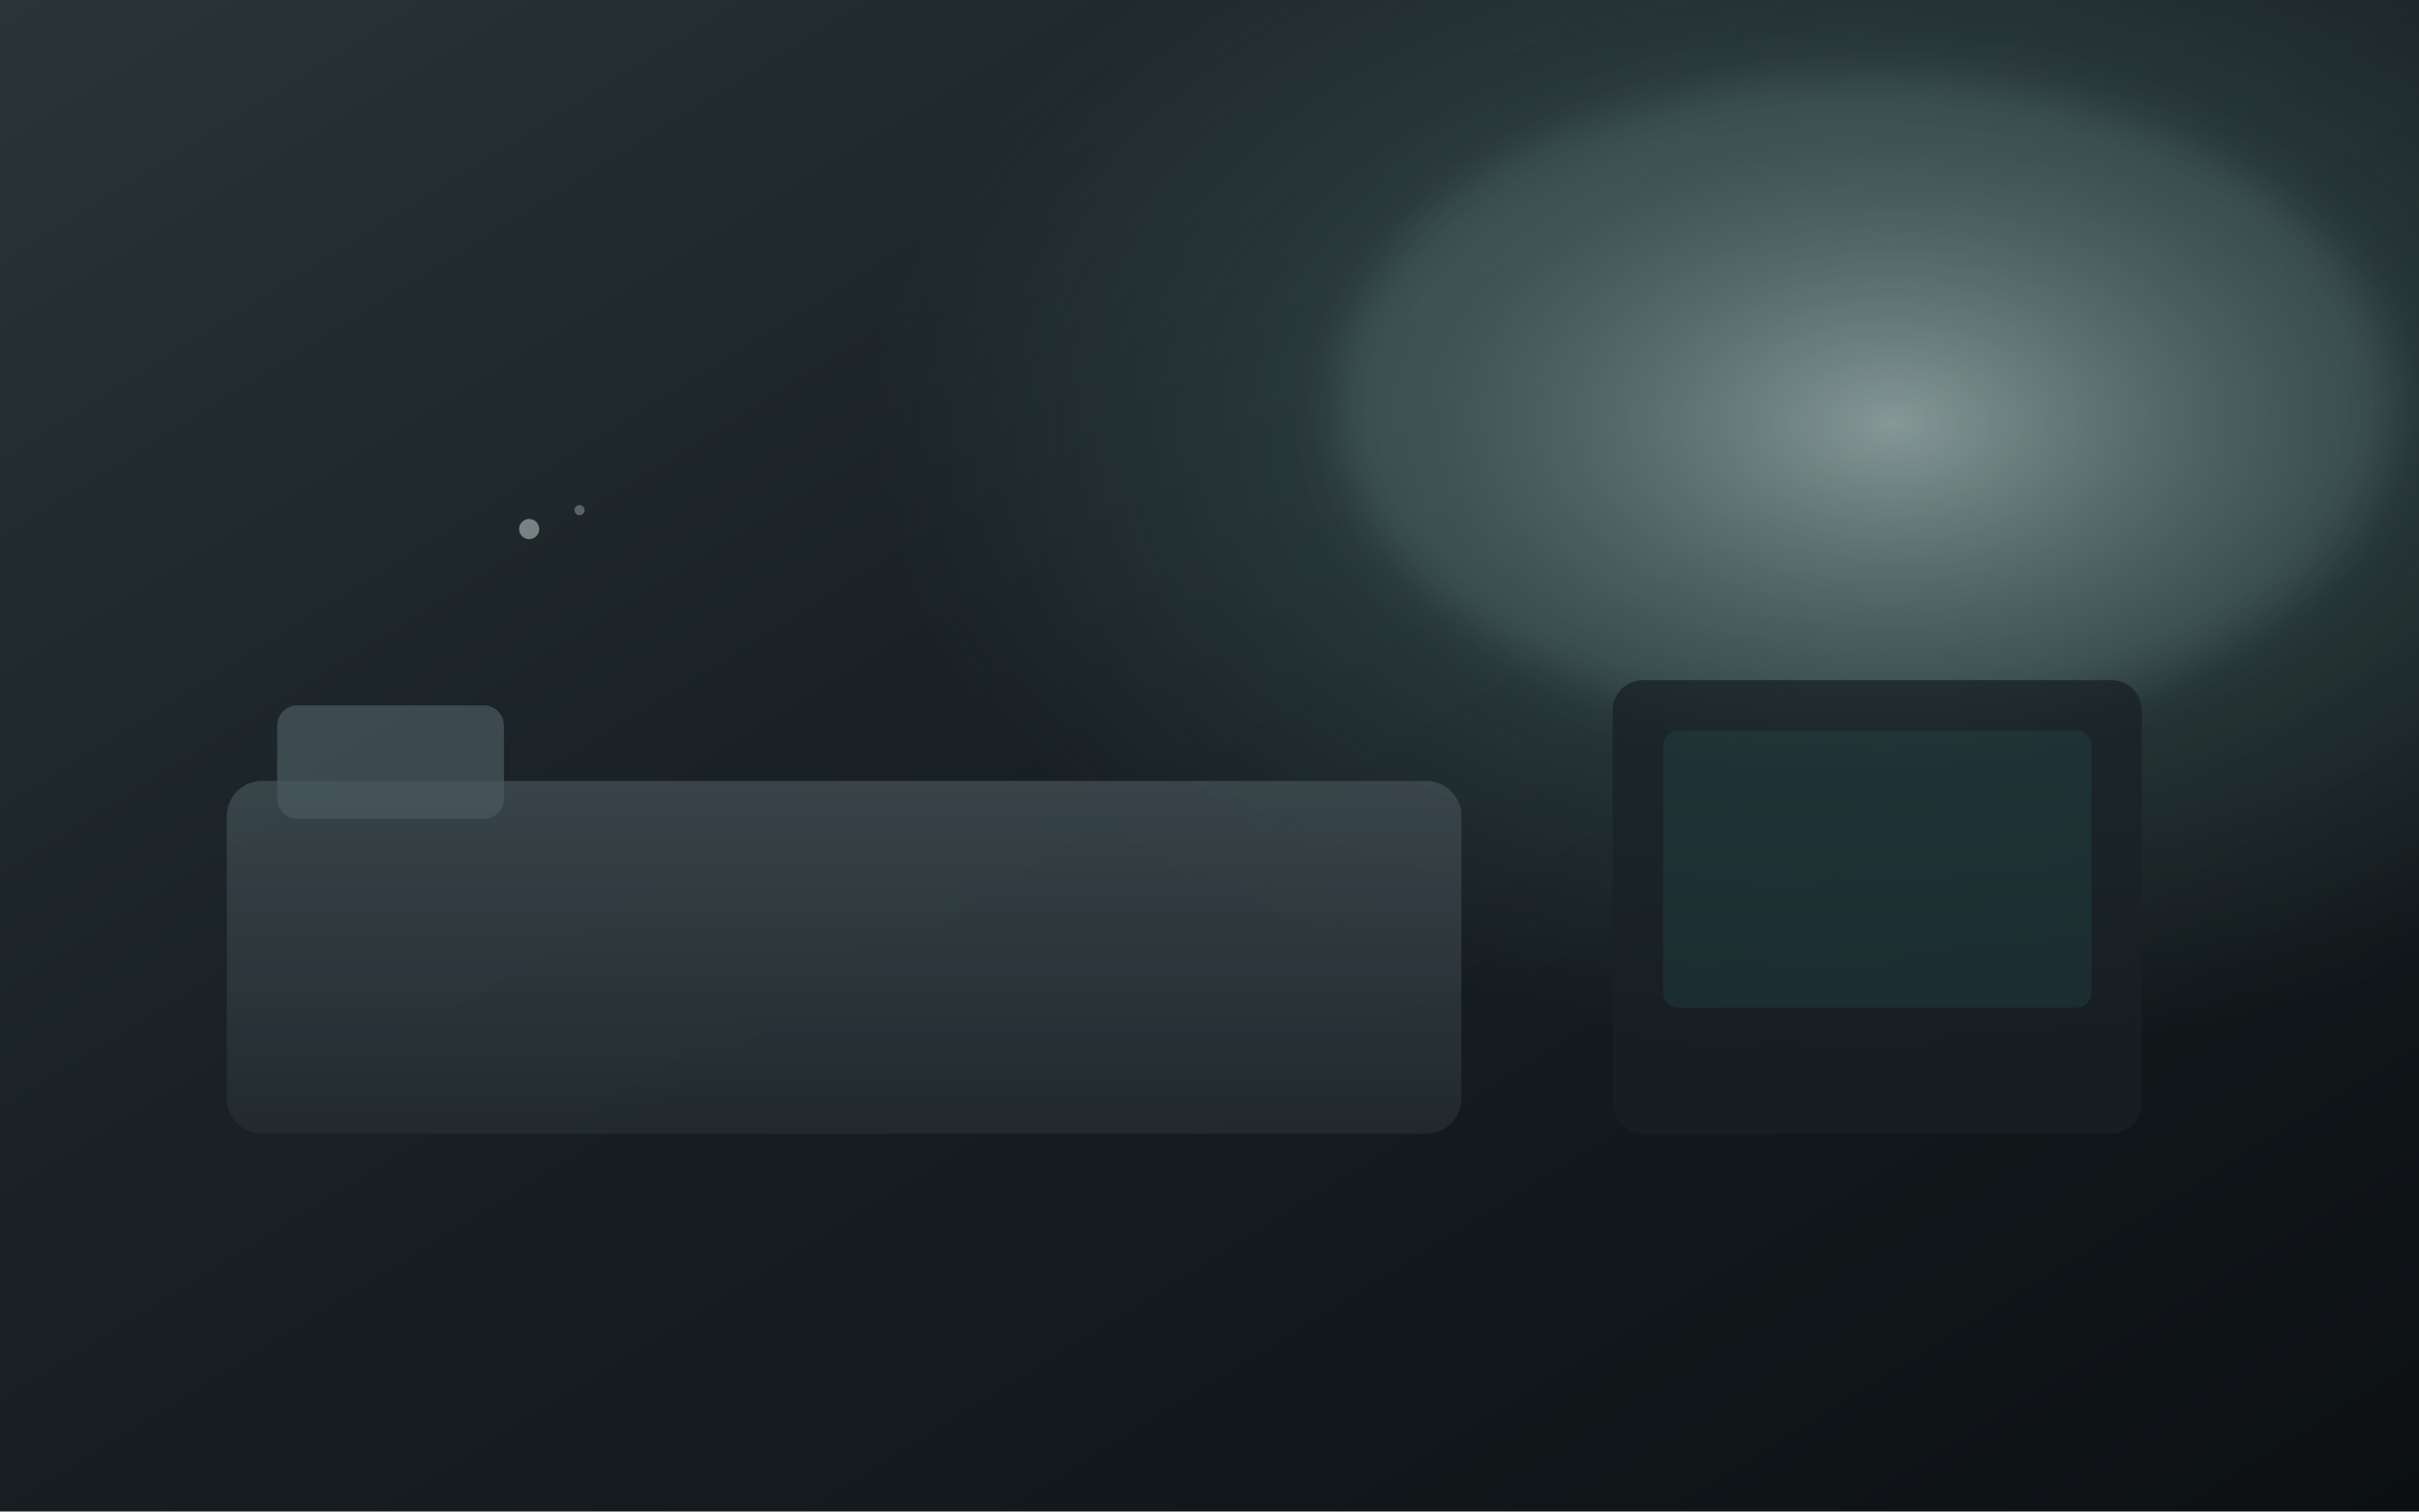
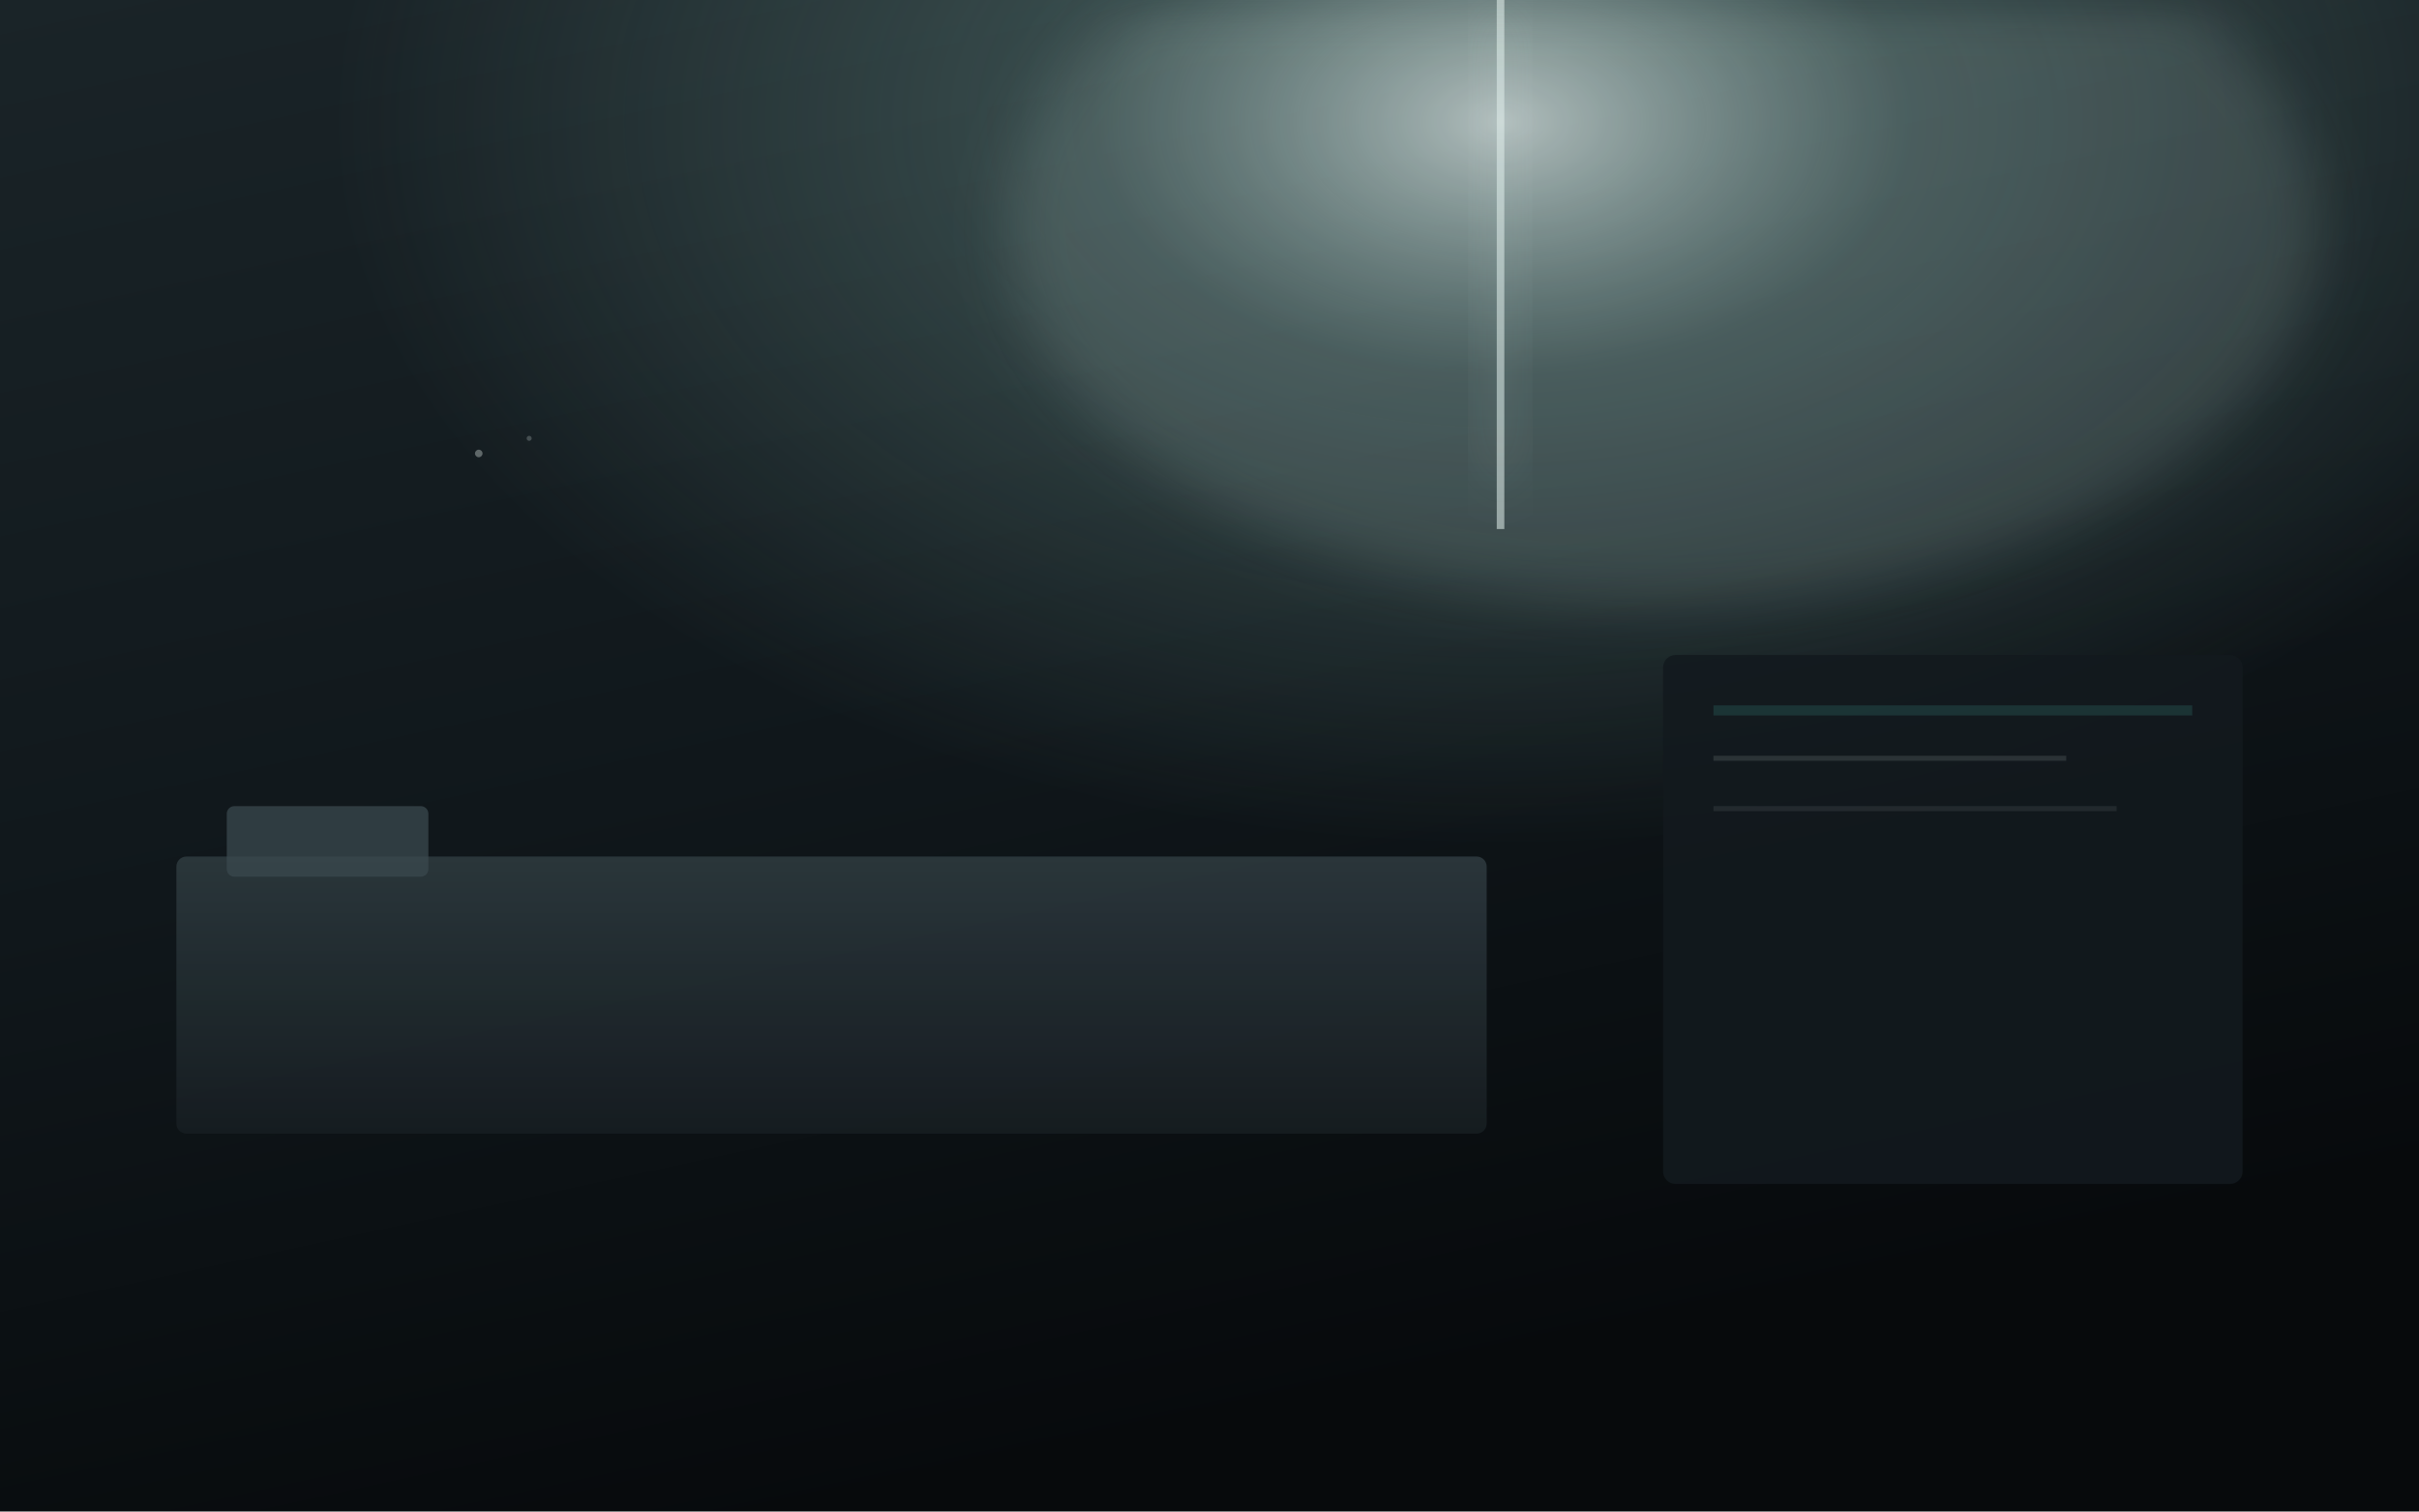
<svg xmlns="http://www.w3.org/2000/svg" width="1920" height="1200" viewBox="0 0 1920 1200">
  <defs>
-     <linearGradient id="room" x1="0" y1="0" x2="1" y2="1">
-       <stop offset="0%" stop-color="#2a3538" />
-       <stop offset="38%" stop-color="#1a2226" />
-       <stop offset="100%" stop-color="#0c1013" />
+     <linearGradient id="suite" x1="0" y1="0" x2="0.35" y2="1">
+       <stop offset="0%" stop-color="#1a2428" />
+       <stop offset="55%" stop-color="#10171b" />
+       <stop offset="100%" stop-color="#070a0c" />
    </linearGradient>
-     <radialGradient id="window" cx="78%" cy="28%" r="42%">
-       <stop offset="0%" stop-color="#d7ece8" stop-opacity="0.55" />
-       <stop offset="45%" stop-color="#6fa39a" stop-opacity="0.22" />
-       <stop offset="100%" stop-color="#6fa39a" stop-opacity="0" />
+     <radialGradient id="lamp" cx="62%" cy="8%" r="48%">
+       <stop offset="0%" stop-color="#e8f4f1" stop-opacity="0.72" />
+       <stop offset="35%" stop-color="#8fbfb6" stop-opacity="0.28" />
+       <stop offset="100%" stop-color="#8fbfb6" stop-opacity="0" />
    </radialGradient>
-     <linearGradient id="sofa" x1="0" y1="0" x2="0" y2="1">
-       <stop offset="0%" stop-color="#3d4a4f" />
-       <stop offset="100%" stop-color="#232b30" />
+     <linearGradient id="bench" x1="0" y1="0" x2="0" y2="1">
+       <stop offset="0%" stop-color="#2c383d" />
+       <stop offset="100%" stop-color="#161d21" />
    </linearGradient>
    <filter id="soft">
-       <feGaussianBlur stdDeviation="18" />
+       <feGaussianBlur stdDeviation="22" />
    </filter>
  </defs>
-   <rect width="1920" height="1200" fill="url(#room)" />
-   <rect width="1920" height="1200" fill="url(#window)" />
-   <ellipse cx="1480" cy="320" rx="420" ry="260" fill="#9ec5be" opacity="0.16" filter="url(#soft)" />
-   <rect x="180" y="620" width="980" height="280" rx="28" fill="url(#sofa)" opacity="0.85" />
-   <rect x="220" y="560" width="180" height="90" rx="16" fill="#4a5a5f" opacity="0.7" />
-   <rect x="1280" y="540" width="420" height="360" rx="24" fill="#182025" opacity="0.75" />
-   <rect x="1320" y="580" width="340" height="220" rx="12" fill="#2f6f6a" opacity="0.18" />
-   <circle cx="420" cy="420" r="8" fill="#e8f2f0" opacity="0.45" />
-   <circle cx="460" cy="405" r="4" fill="#e8f2f0" opacity="0.3" />
+   <rect width="1920" height="1200" fill="url(#suite)" />
+   <rect width="1920" height="1200" fill="url(#lamp)" />
+   <rect x="1188" y="0" width="6" height="420" fill="#e8f4f1" opacity="0.55" />
+   <rect x="1170" y="0" width="42" height="380" fill="#e8f4f1" opacity="0.08" filter="url(#soft)" />
+   <ellipse cx="1320" cy="180" rx="520" ry="300" fill="#c5ddd7" opacity="0.14" filter="url(#soft)" />
+   <rect x="140" y="680" width="1040" height="220" rx="8" fill="url(#bench)" opacity="0.92" />
+   <rect x="180" y="640" width="160" height="56" rx="6" fill="#3a484e" opacity="0.75" />
+   <rect x="1320" y="520" width="460" height="420" rx="10" fill="#12191d" opacity="0.88" />
+   <rect x="1360" y="560" width="380" height="8" fill="#2a635f" opacity="0.35" />
+   <rect x="1360" y="600" width="280" height="4" fill="#e8f4f1" opacity="0.12" />
+   <rect x="1360" y="640" width="320" height="4" fill="#e8f4f1" opacity="0.08" />
+   <circle cx="380" cy="360" r="3" fill="#e8f4f1" opacity="0.35" />
+   <circle cx="420" cy="348" r="2" fill="#e8f4f1" opacity="0.22" />
</svg>
